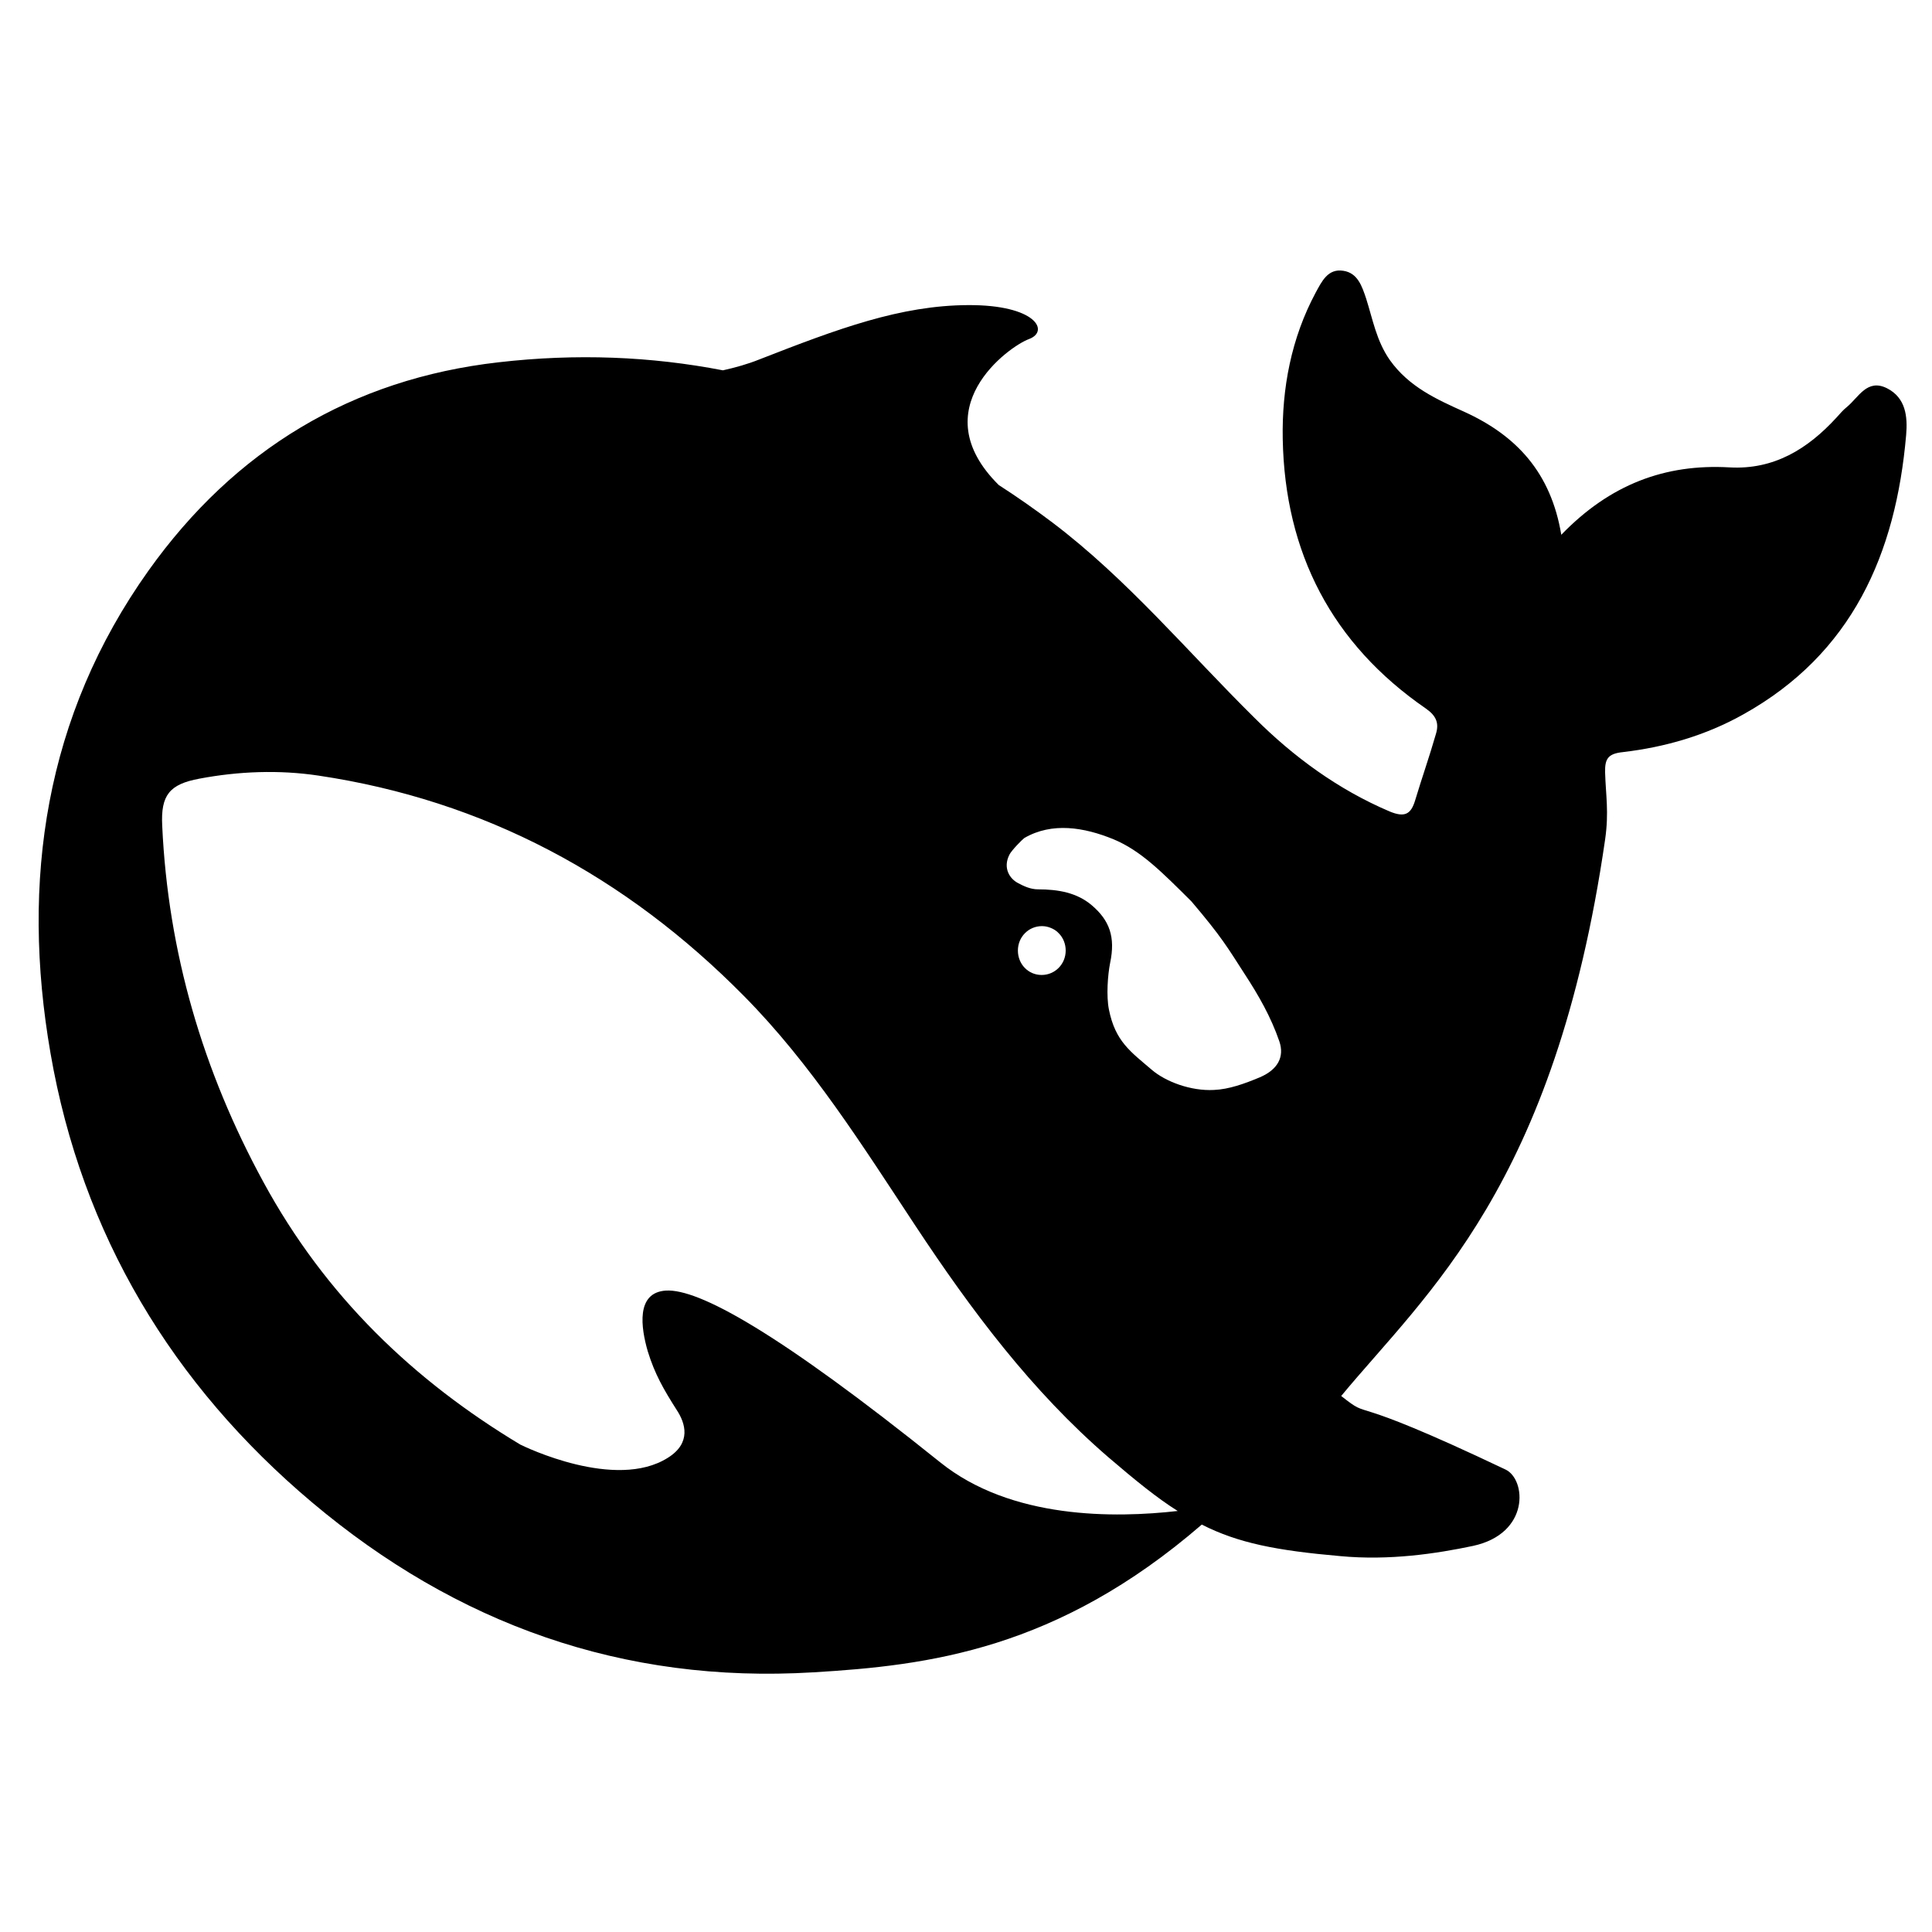
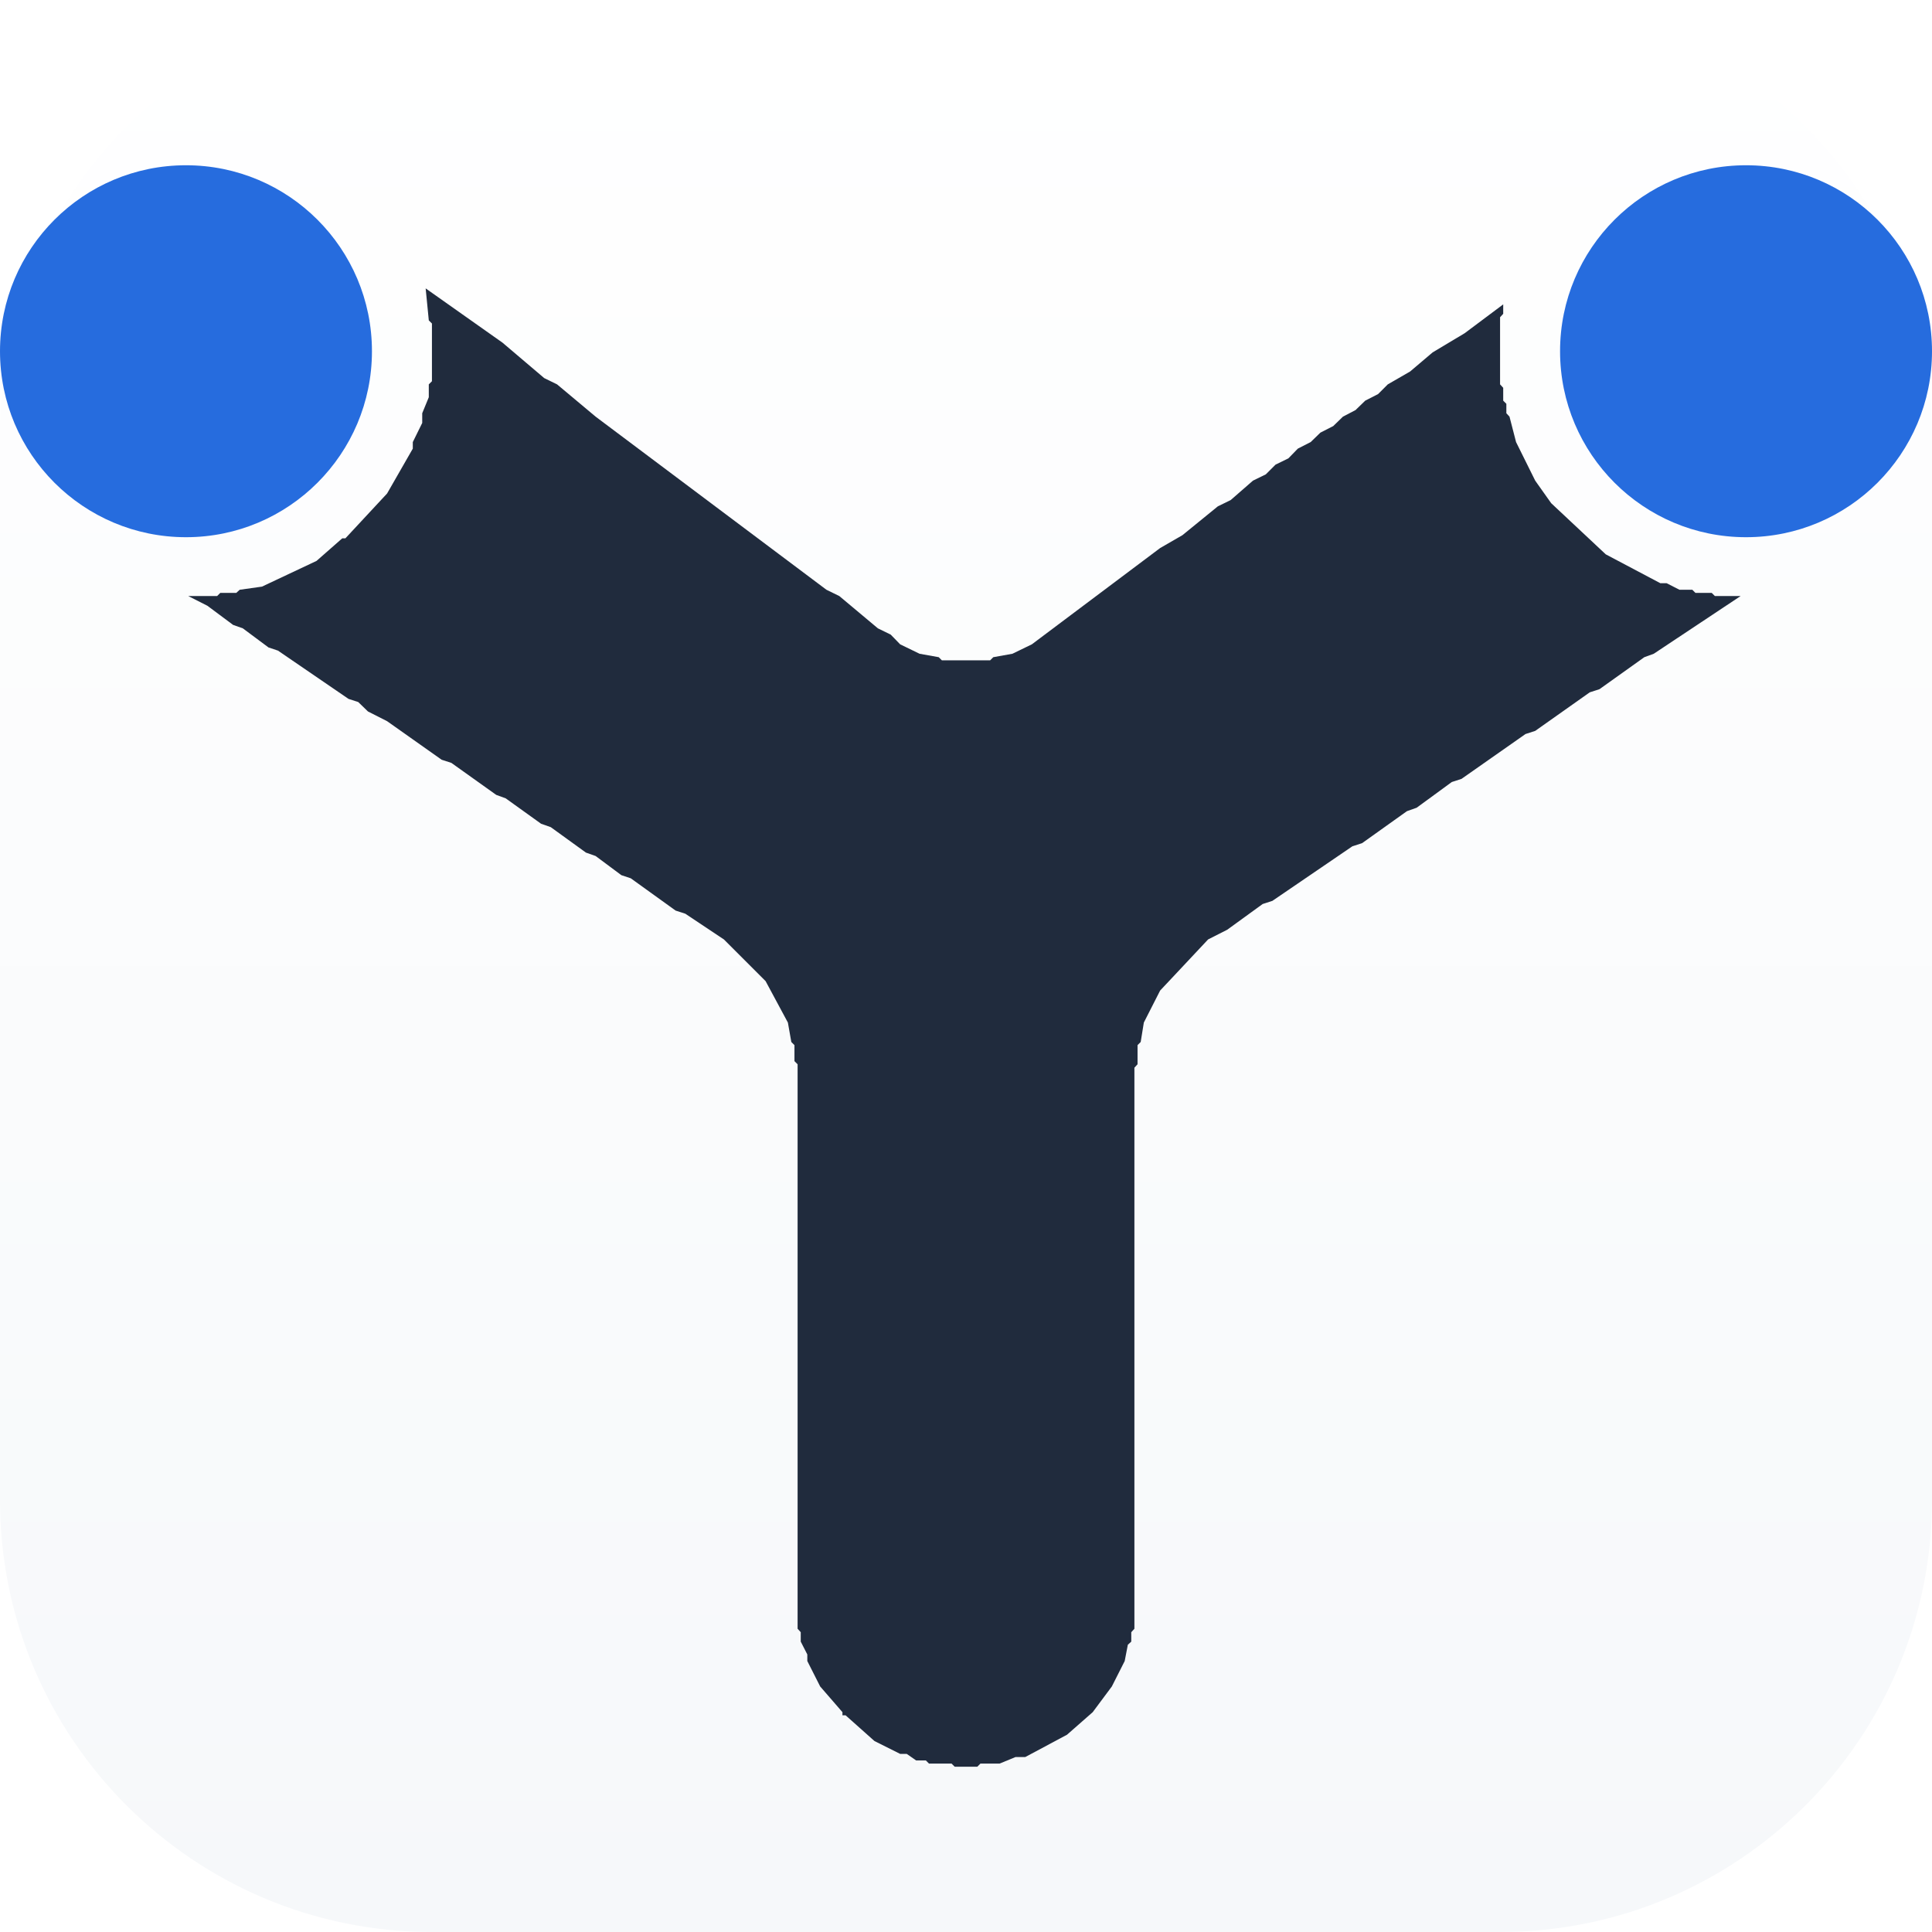
- <svg xmlns="http://www.w3.org/2000/svg" width="50" height="50" viewBox="0 0 50 50" fill="none">
-   <path id="path" d="M48.835 10.048C48.323 9.792 48.102 10.28 47.803 10.528C47.701 10.608 47.614 10.712 47.527 10.808C46.779 11.624 45.905 12.16 44.762 12.096C43.092 12 41.666 12.536 40.406 13.84C40.138 12.232 39.248 11.272 37.893 10.656C37.184 10.336 36.467 10.016 35.97 9.32C35.623 8.824 35.529 8.272 35.356 7.728C35.246 7.4 35.135 7.064 34.765 7.008C34.363 6.944 34.206 7.288 34.048 7.576C33.418 8.752 33.173 10.048 33.197 11.36C33.252 14.312 34.474 16.664 36.9 18.336C37.176 18.528 37.247 18.72 37.16 19C36.995 19.576 36.797 20.136 36.624 20.712C36.514 21.08 36.349 21.16 35.962 21C34.631 20.432 33.481 19.592 32.464 18.576C30.739 16.872 29.179 14.992 27.233 13.52C26.776 13.176 26.319 12.856 25.847 12.552C23.862 10.584 26.107 8.968 26.627 8.776C27.17 8.576 26.816 7.888 25.059 7.896C23.302 7.904 21.695 8.504 19.647 9.304C19.348 9.424 19.032 9.512 18.709 9.584C16.85 9.224 14.92 9.144 12.903 9.376C9.106 9.808 6.073 11.64 3.843 14.768C1.165 18.528 0.534 22.8 1.307 27.256C2.118 31.952 4.466 35.84 8.074 38.88C11.816 42.032 16.125 43.576 21.041 43.28C24.027 43.104 27.352 42.696 31.102 39.456C32.047 39.936 33.04 40.128 34.686 40.272C35.955 40.392 37.176 40.208 38.121 40.008C39.602 39.688 39.499 38.288 38.964 38.032C34.623 35.968 35.576 36.808 34.71 36.128C36.916 33.464 40.24 30.696 41.54 21.728C41.643 21.016 41.556 20.568 41.54 19.992C41.532 19.64 41.611 19.504 42.005 19.464C43.092 19.336 44.148 19.032 45.117 18.488C47.929 16.92 49.064 14.344 49.331 11.256C49.371 10.784 49.324 10.296 48.835 10.048ZM24.326 37.84C20.12 34.464 18.079 33.352 17.236 33.4C16.448 33.448 16.59 34.368 16.763 34.968C16.944 35.56 17.181 35.968 17.512 36.488C17.74 36.832 17.898 37.344 17.283 37.728C15.928 38.584 13.573 37.44 13.462 37.384C10.721 35.736 8.428 33.56 6.813 30.584C5.253 27.72 4.348 24.648 4.198 21.368C4.158 20.576 4.387 20.296 5.159 20.152C6.175 19.96 7.223 19.92 8.239 20.072C12.533 20.712 16.189 22.672 19.253 25.776C21.002 27.544 22.325 29.656 23.689 31.72C25.138 33.912 26.698 36 28.683 37.712C29.384 38.312 29.943 38.768 30.479 39.104C28.864 39.288 26.17 39.328 24.326 37.84ZM26.343 24.6C26.343 24.248 26.619 23.968 26.966 23.968C27.044 23.968 27.115 23.984 27.178 24.008C27.265 24.04 27.344 24.088 27.407 24.16C27.517 24.272 27.58 24.432 27.58 24.6C27.58 24.952 27.304 25.232 26.957 25.232C26.611 25.232 26.343 24.952 26.343 24.6ZM32.606 27.88C32.205 28.048 31.803 28.192 31.416 28.208C30.818 28.24 30.164 27.992 29.81 27.688C29.258 27.216 28.864 26.952 28.699 26.128C28.628 25.776 28.668 25.232 28.73 24.92C28.872 24.248 28.714 23.816 28.25 23.424C27.872 23.104 27.391 23.016 26.863 23.016C26.666 23.016 26.485 22.928 26.351 22.856C26.13 22.744 25.949 22.464 26.123 22.12C26.178 22.008 26.446 21.736 26.509 21.688C27.226 21.272 28.053 21.408 28.817 21.72C29.526 22.016 30.061 22.56 30.834 23.328C31.622 24.256 31.763 24.512 32.212 25.208C32.567 25.752 32.89 26.312 33.11 26.952C33.245 27.352 33.071 27.68 32.606 27.88Z" fill="#000" fill-opacity="1" fill-rule="nonzero" />
+ <svg xmlns="http://www.w3.org/2000/svg" width="50" height="50" viewBox="40 32 1024 1024" fill="none">
+   <defs>
+     <linearGradient id="body" x1="0" y1="0" x2="0" y2="1">
+       <stop offset="0" stop-color="#FFFFFF" />
+       <stop offset="1" stop-color="#F6F8FA" />
+     </linearGradient>
+   </defs>
+   <rect x="40" y="32" width="1024" height="1024" rx="229" fill="url(#body)" />
+   <g transform="translate(-282.96 -279.38) scale(1.514121)">
+     <path d="M 362.3,306.6 L 389.2,325.6 L 403.8,338.0 L 408.3,340.2 L 421.8,351.5 L 502.6,412.1 L 507.1,414.3 L 520.6,425.6 L 525.1,427.8 L 528.4,431.2 L 535.2,434.5 L 541.9,435.7 L 543.0,436.8 L 559.9,436.8 L 561.0,435.7 L 567.7,434.5 L 574.5,431.2 L 619.4,397.5 L 627.2,393.0 L 639.6,382.9 L 644.1,380.7 L 651.9,373.9 L 656.4,371.7 L 659.8,368.3 L 664.3,366.1 L 667.6,362.7 L 672.1,360.4 L 675.5,357.1 L 680.0,354.8 L 683.4,351.5 L 687.8,349.2 L 691.2,345.9 L 695.7,343.6 L 699.1,340.2 L 706.9,335.7 L 714.8,329.0 L 726.0,322.3 L 739.5,312.2 L 739.5,315.5 L 738.4,316.7 L 738.4,340.2 L 739.5,341.4 L 739.5,345.9 L 740.6,347.0 L 740.6,350.3 L 741.7,351.5 L 744.0,360.4 L 750.7,373.9 L 756.3,381.8 L 775.4,399.7 L 794.5,409.8 L 796.7,409.8 L 801.2,412.1 L 805.7,412.1 L 806.8,413.2 L 812.5,413.2 L 813.6,414.3 L 822.6,414.3 L 792.2,434.5 L 788.9,435.7 L 773.2,446.9 L 769.8,448.0 L 750.7,461.5 L 747.3,462.6 L 724.9,478.3 L 721.5,479.4 L 709.2,488.4 L 705.8,489.6 L 690.1,500.8 L 686.7,501.9 L 658.7,521.0 L 655.3,522.1 L 642.9,531.1 L 636.2,534.5 L 619.4,552.4 L 613.7,563.6 L 612.6,570.4 L 611.5,571.5 L 611.5,578.2 L 610.4,579.4 L 610.4,775.8 L 609.3,777.0 L 609.3,780.3 L 608.1,781.4 L 607.0,787.1 L 602.5,796.0 L 595.8,805.0 L 586.8,812.9 L 572.2,820.7 L 568.8,820.7 L 563.2,823.0 L 556.5,823.0 L 555.4,824.1 L 547.5,824.1 L 546.4,823.0 L 538.5,823.0 L 537.4,821.9 L 534.0,821.9 L 530.7,819.6 L 528.4,819.6 L 519.4,815.1 L 509.3,806.1 L 508.2,806.1 L 508.2,805.0 L 500.4,796.0 L 495.9,787.1 L 495.9,784.8 L 493.6,780.3 L 493.6,777.0 L 492.5,775.8 L 492.5,578.2 L 491.4,577.1 L 491.4,571.5 L 490.3,570.4 L 489.1,563.6 L 481.3,549.1 L 466.7,534.5 L 453.2,525.5 L 449.8,524.4 L 434.1,513.1 L 430.8,512.0 L 421.8,505.3 L 418.4,504.1 L 406.1,495.2 L 402.7,494.0 L 390.3,485.1 L 387.0,483.9 L 371.3,472.7 L 367.9,471.6 L 348.8,458.1 L 342.1,454.7 L 338.7,451.4 L 335.3,450.3 L 310.6,433.4 L 307.3,432.3 L 298.3,425.6 L 294.9,424.4 L 285.9,417.7 L 279.2,414.3 L 289.3,414.3 L 290.4,413.2 L 296.0,413.2 L 297.2,412.1 L 305.0,411.0 L 324.1,402.0 L 333.1,394.1 L 334.2,394.1 L 348.8,378.4 L 357.8,362.7 L 357.8,360.4 L 361.1,353.7 L 361.1,350.3 L 363.4,344.7 L 363.4,340.2 L 364.5,339.1 L 364.5,318.9 L 363.4,317.8 Z" fill="#202B3D" />
+     <circle cx="278.4" cy="328.6" r="65.1" fill="#266CDE" />
+     <circle cx="824.5" cy="328.6" r="65.1" fill="#266CDE" />
+   </g>
</svg>
